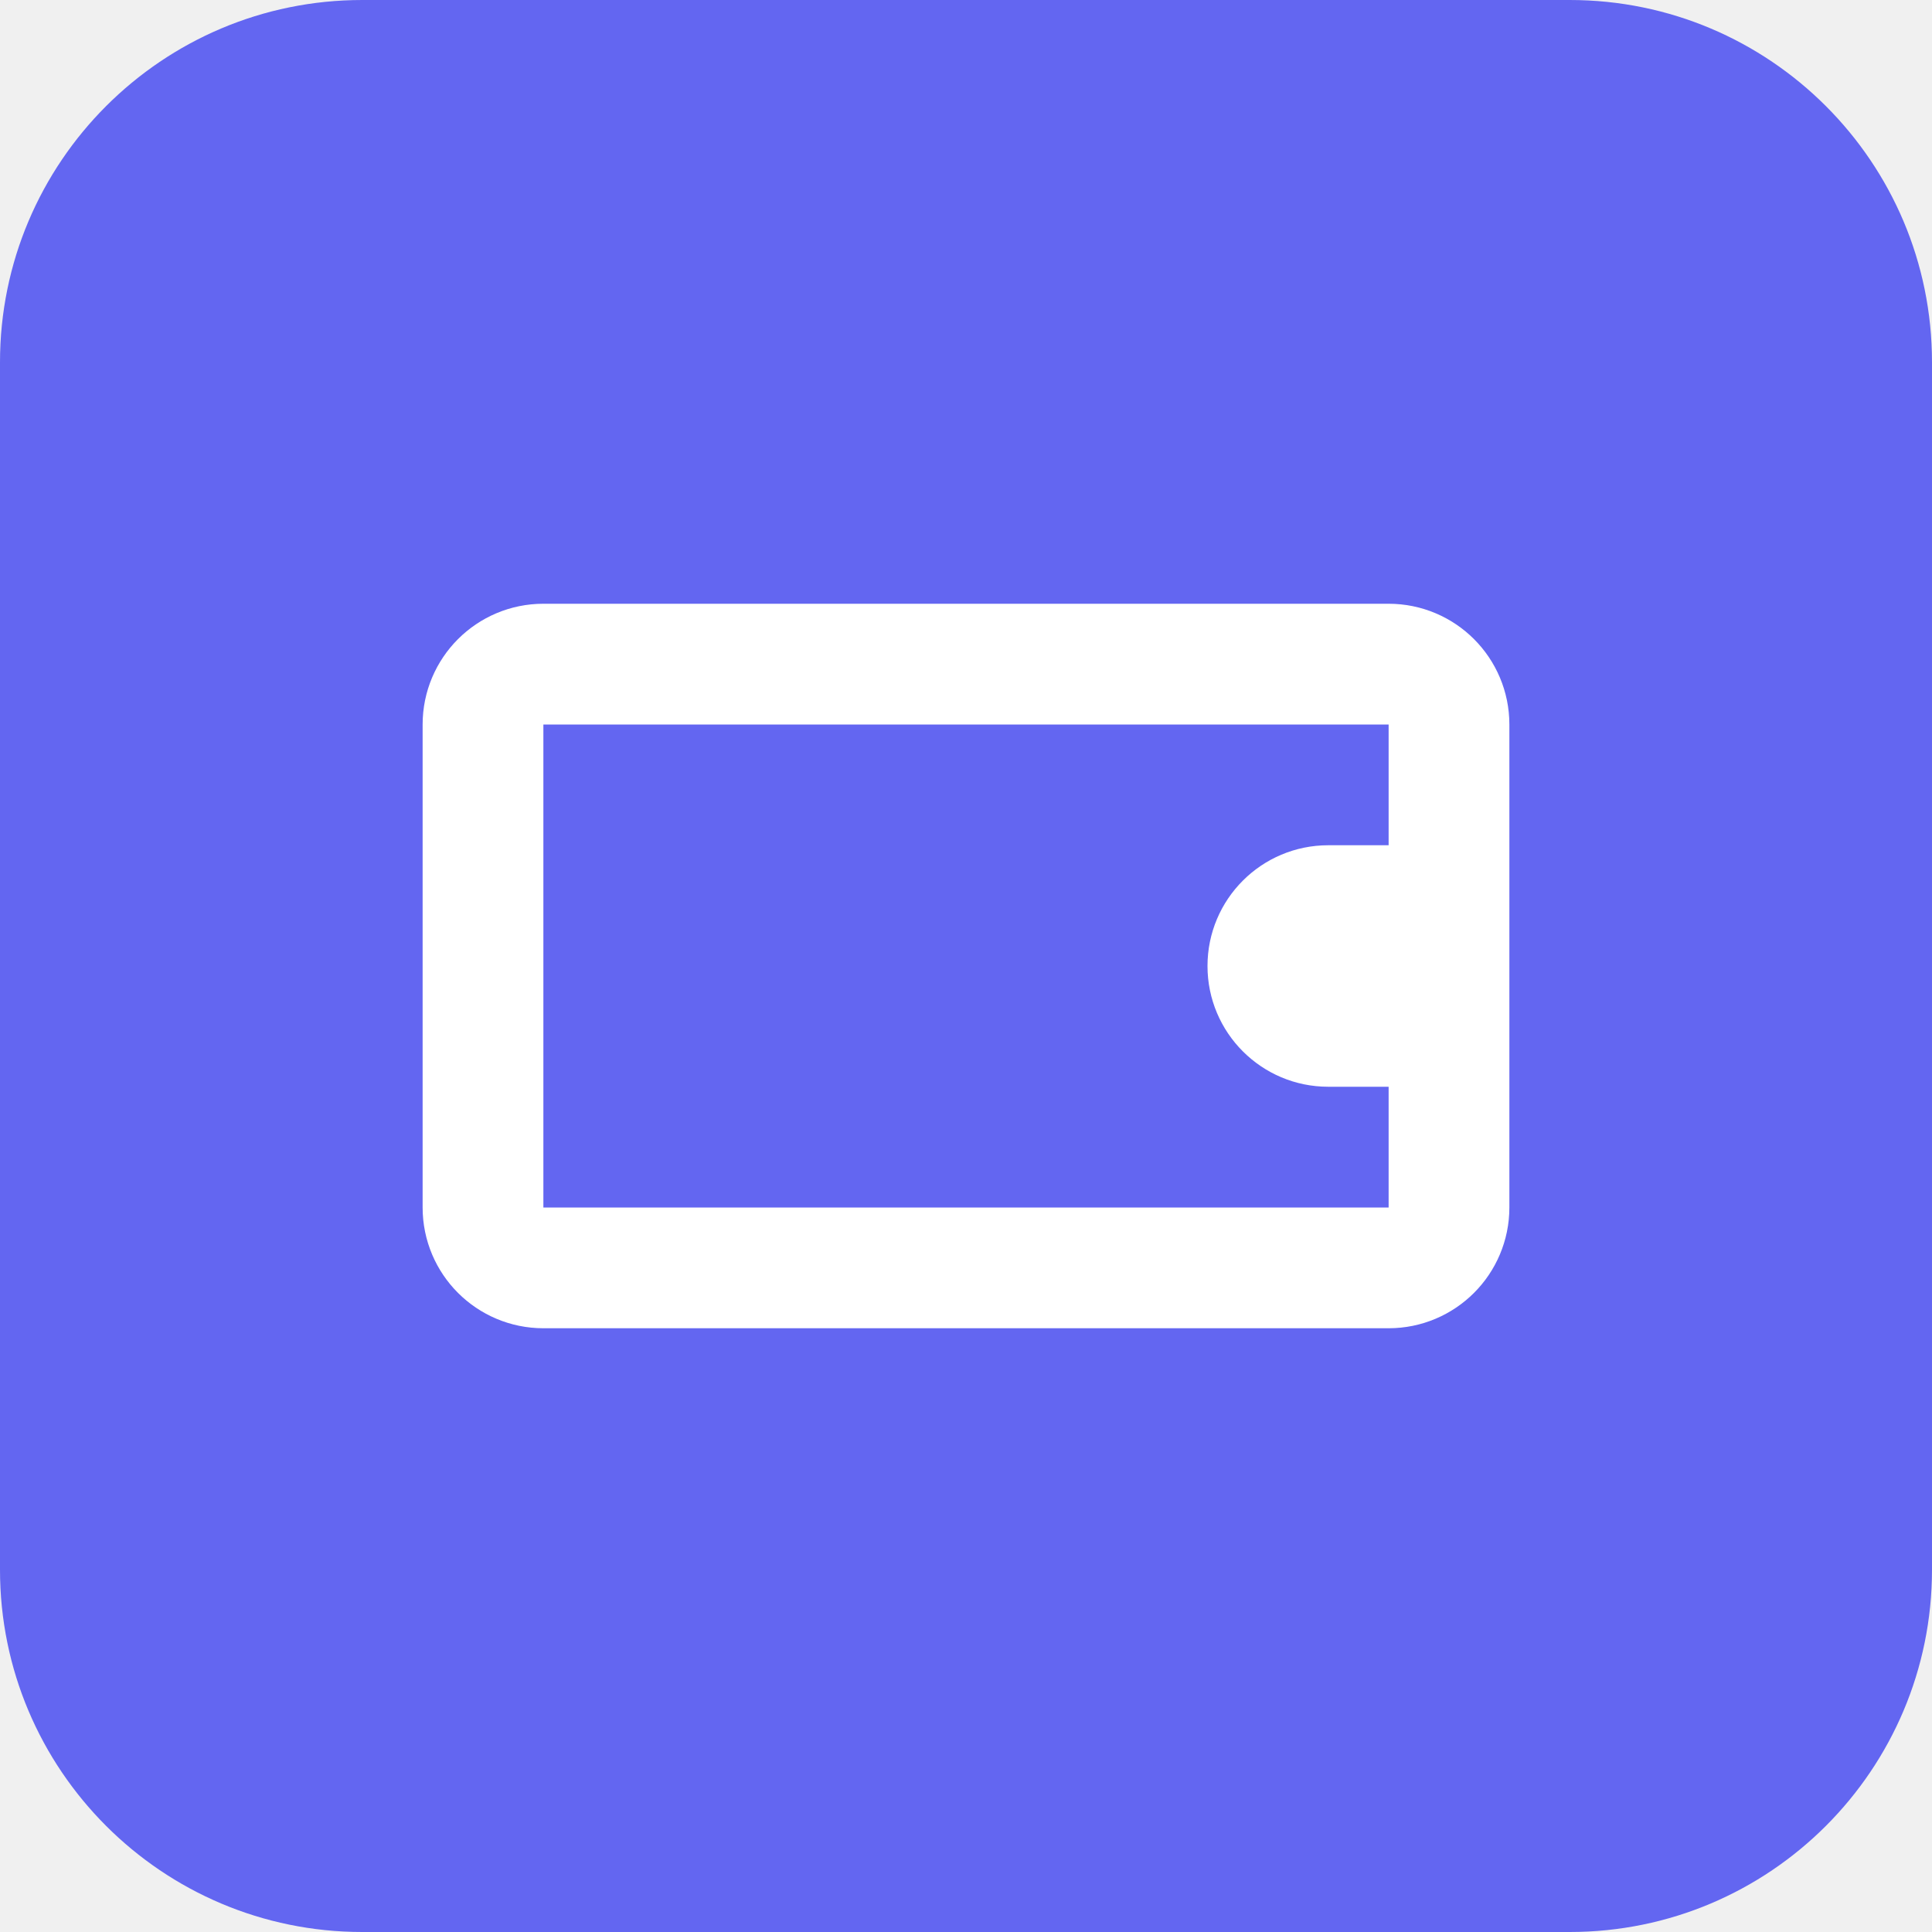
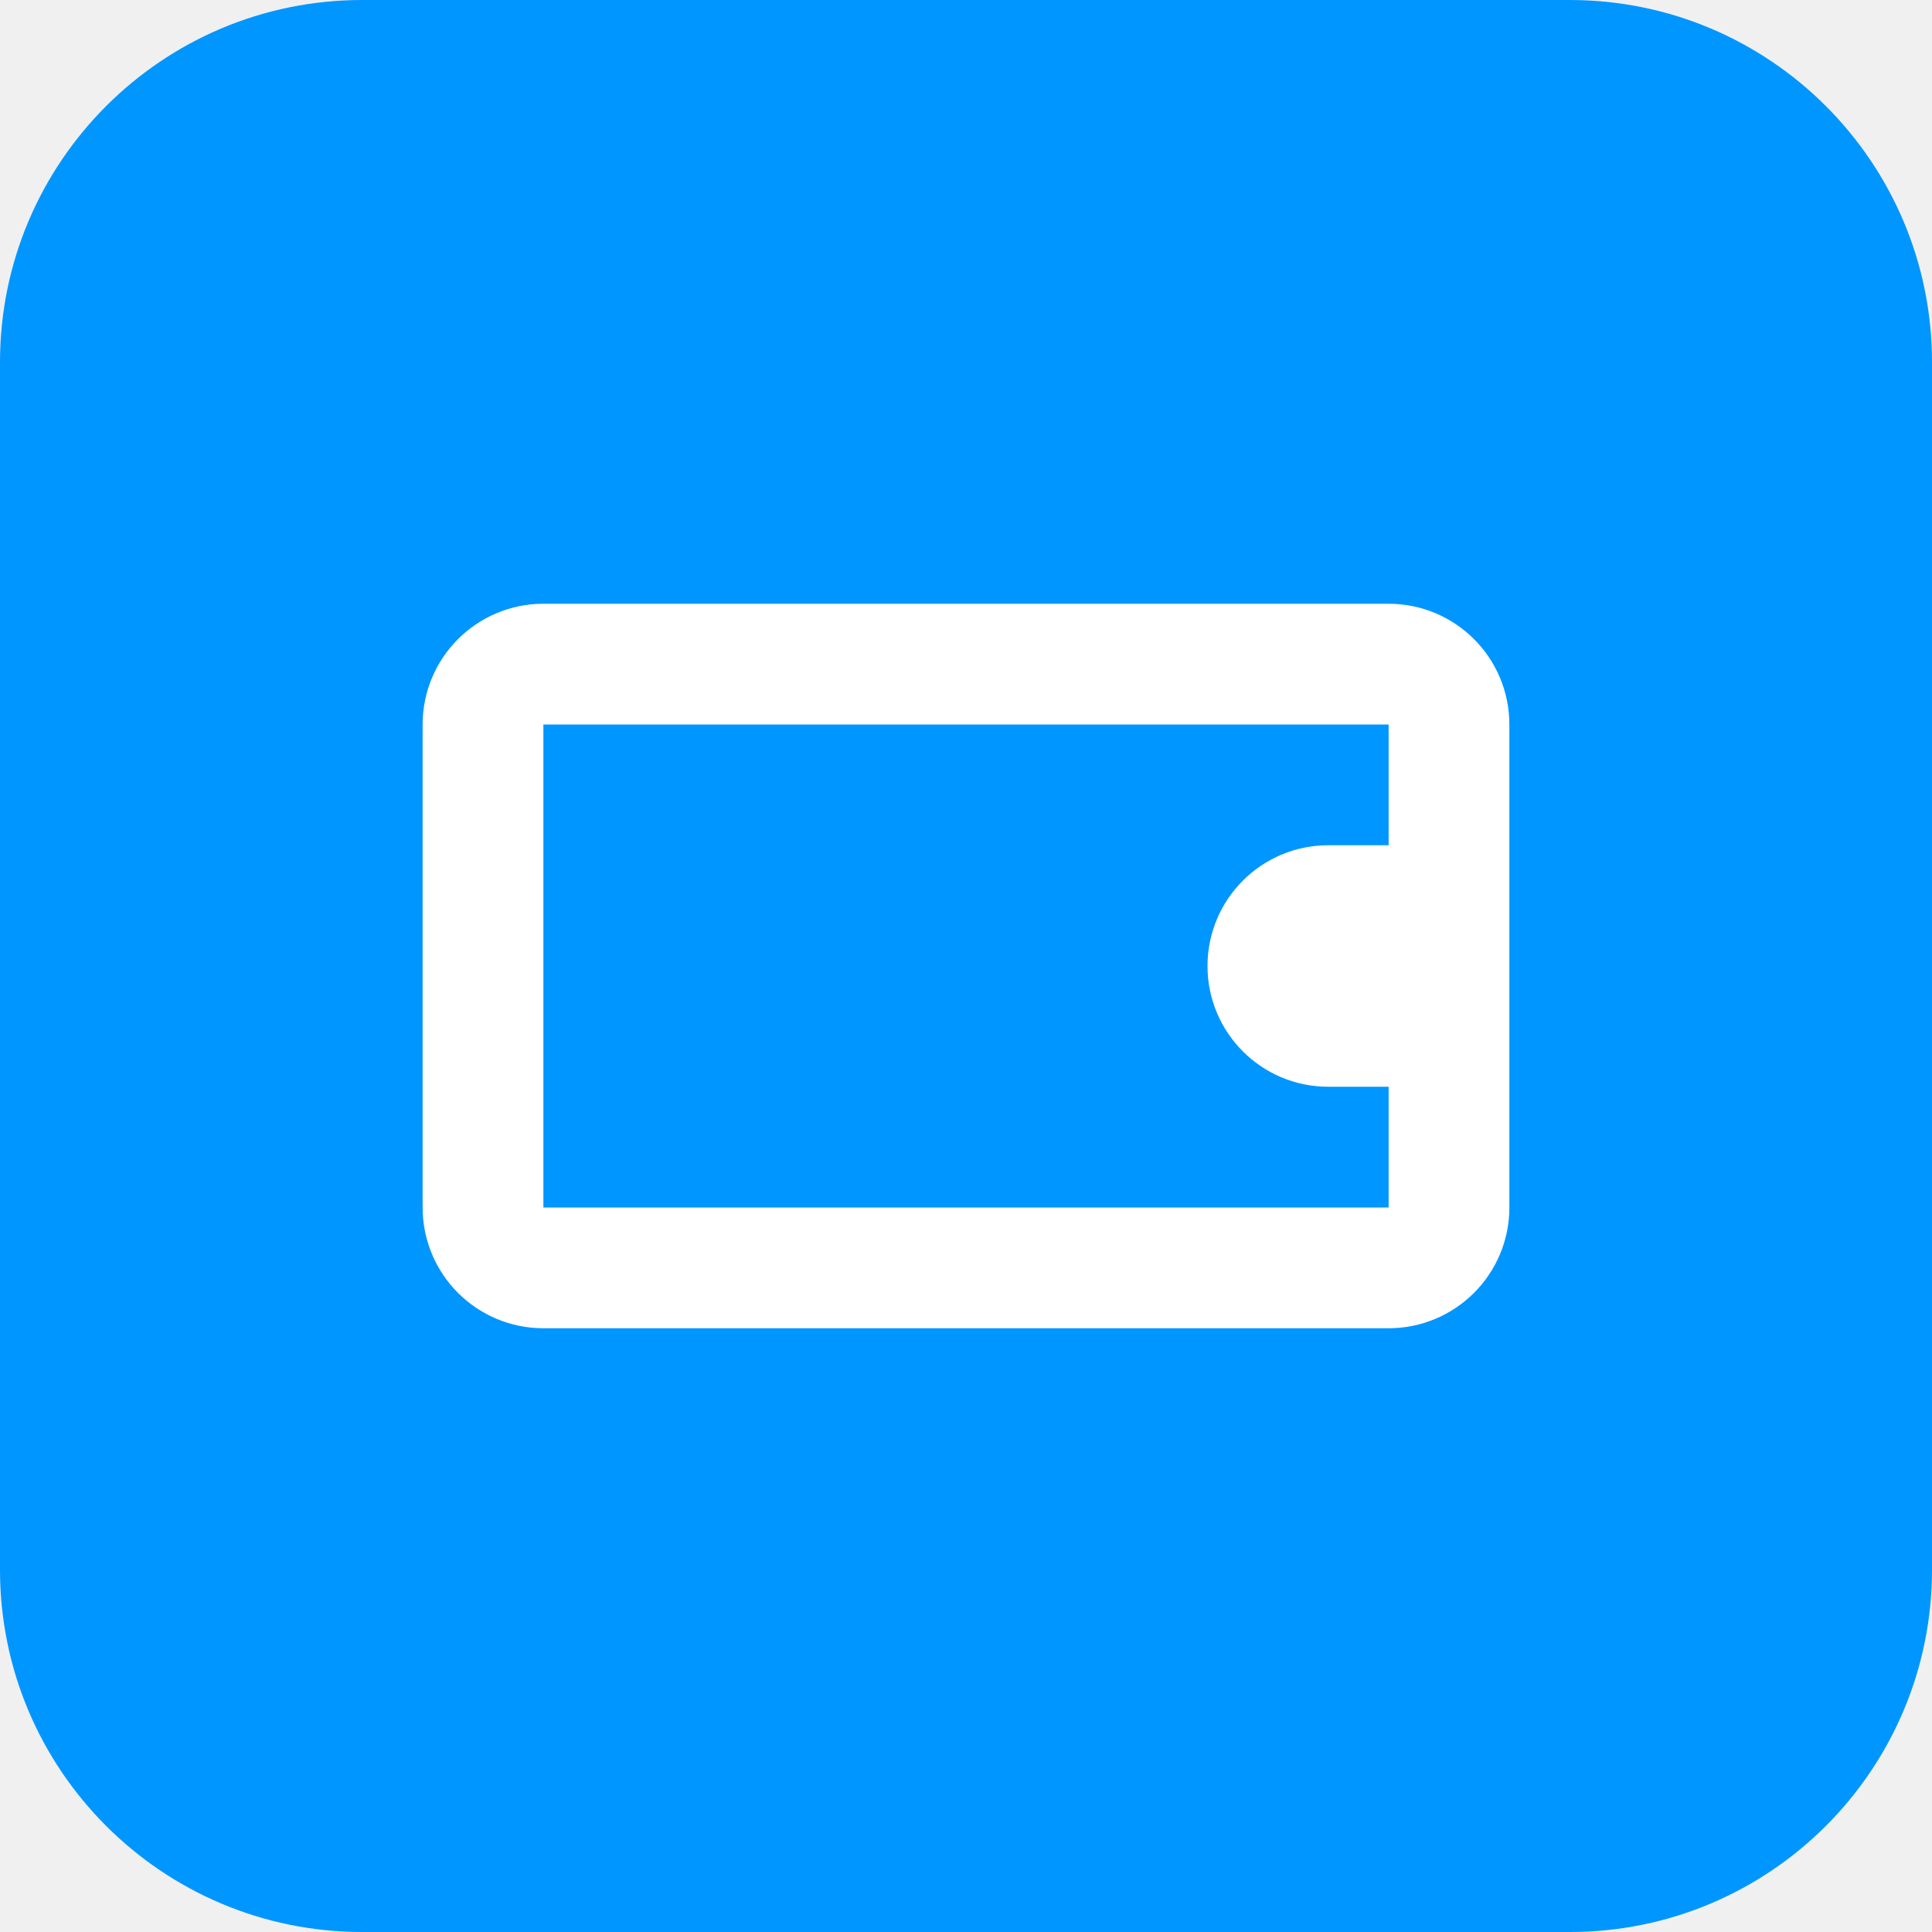
<svg xmlns="http://www.w3.org/2000/svg" viewBox="0 0 32 32" fill="none">
-   <rect width="32" height="32" rx="6" fill="#6366f1" />
+   <rect width="32" height="32" rx="6" fill="#0096ff" />
  <path d="M9 11h14a1 1 0 0 1 1 1v8a1 1 0 0 1-1 1H9a1 1 0 0 1-1-1v-8a1 1 0 0 1 1-1Z" stroke="white" stroke-width="2" />
  <path d="M22 14h2v4h-2a2 2 0 0 1 0-4Z" fill="white" />
</svg>
